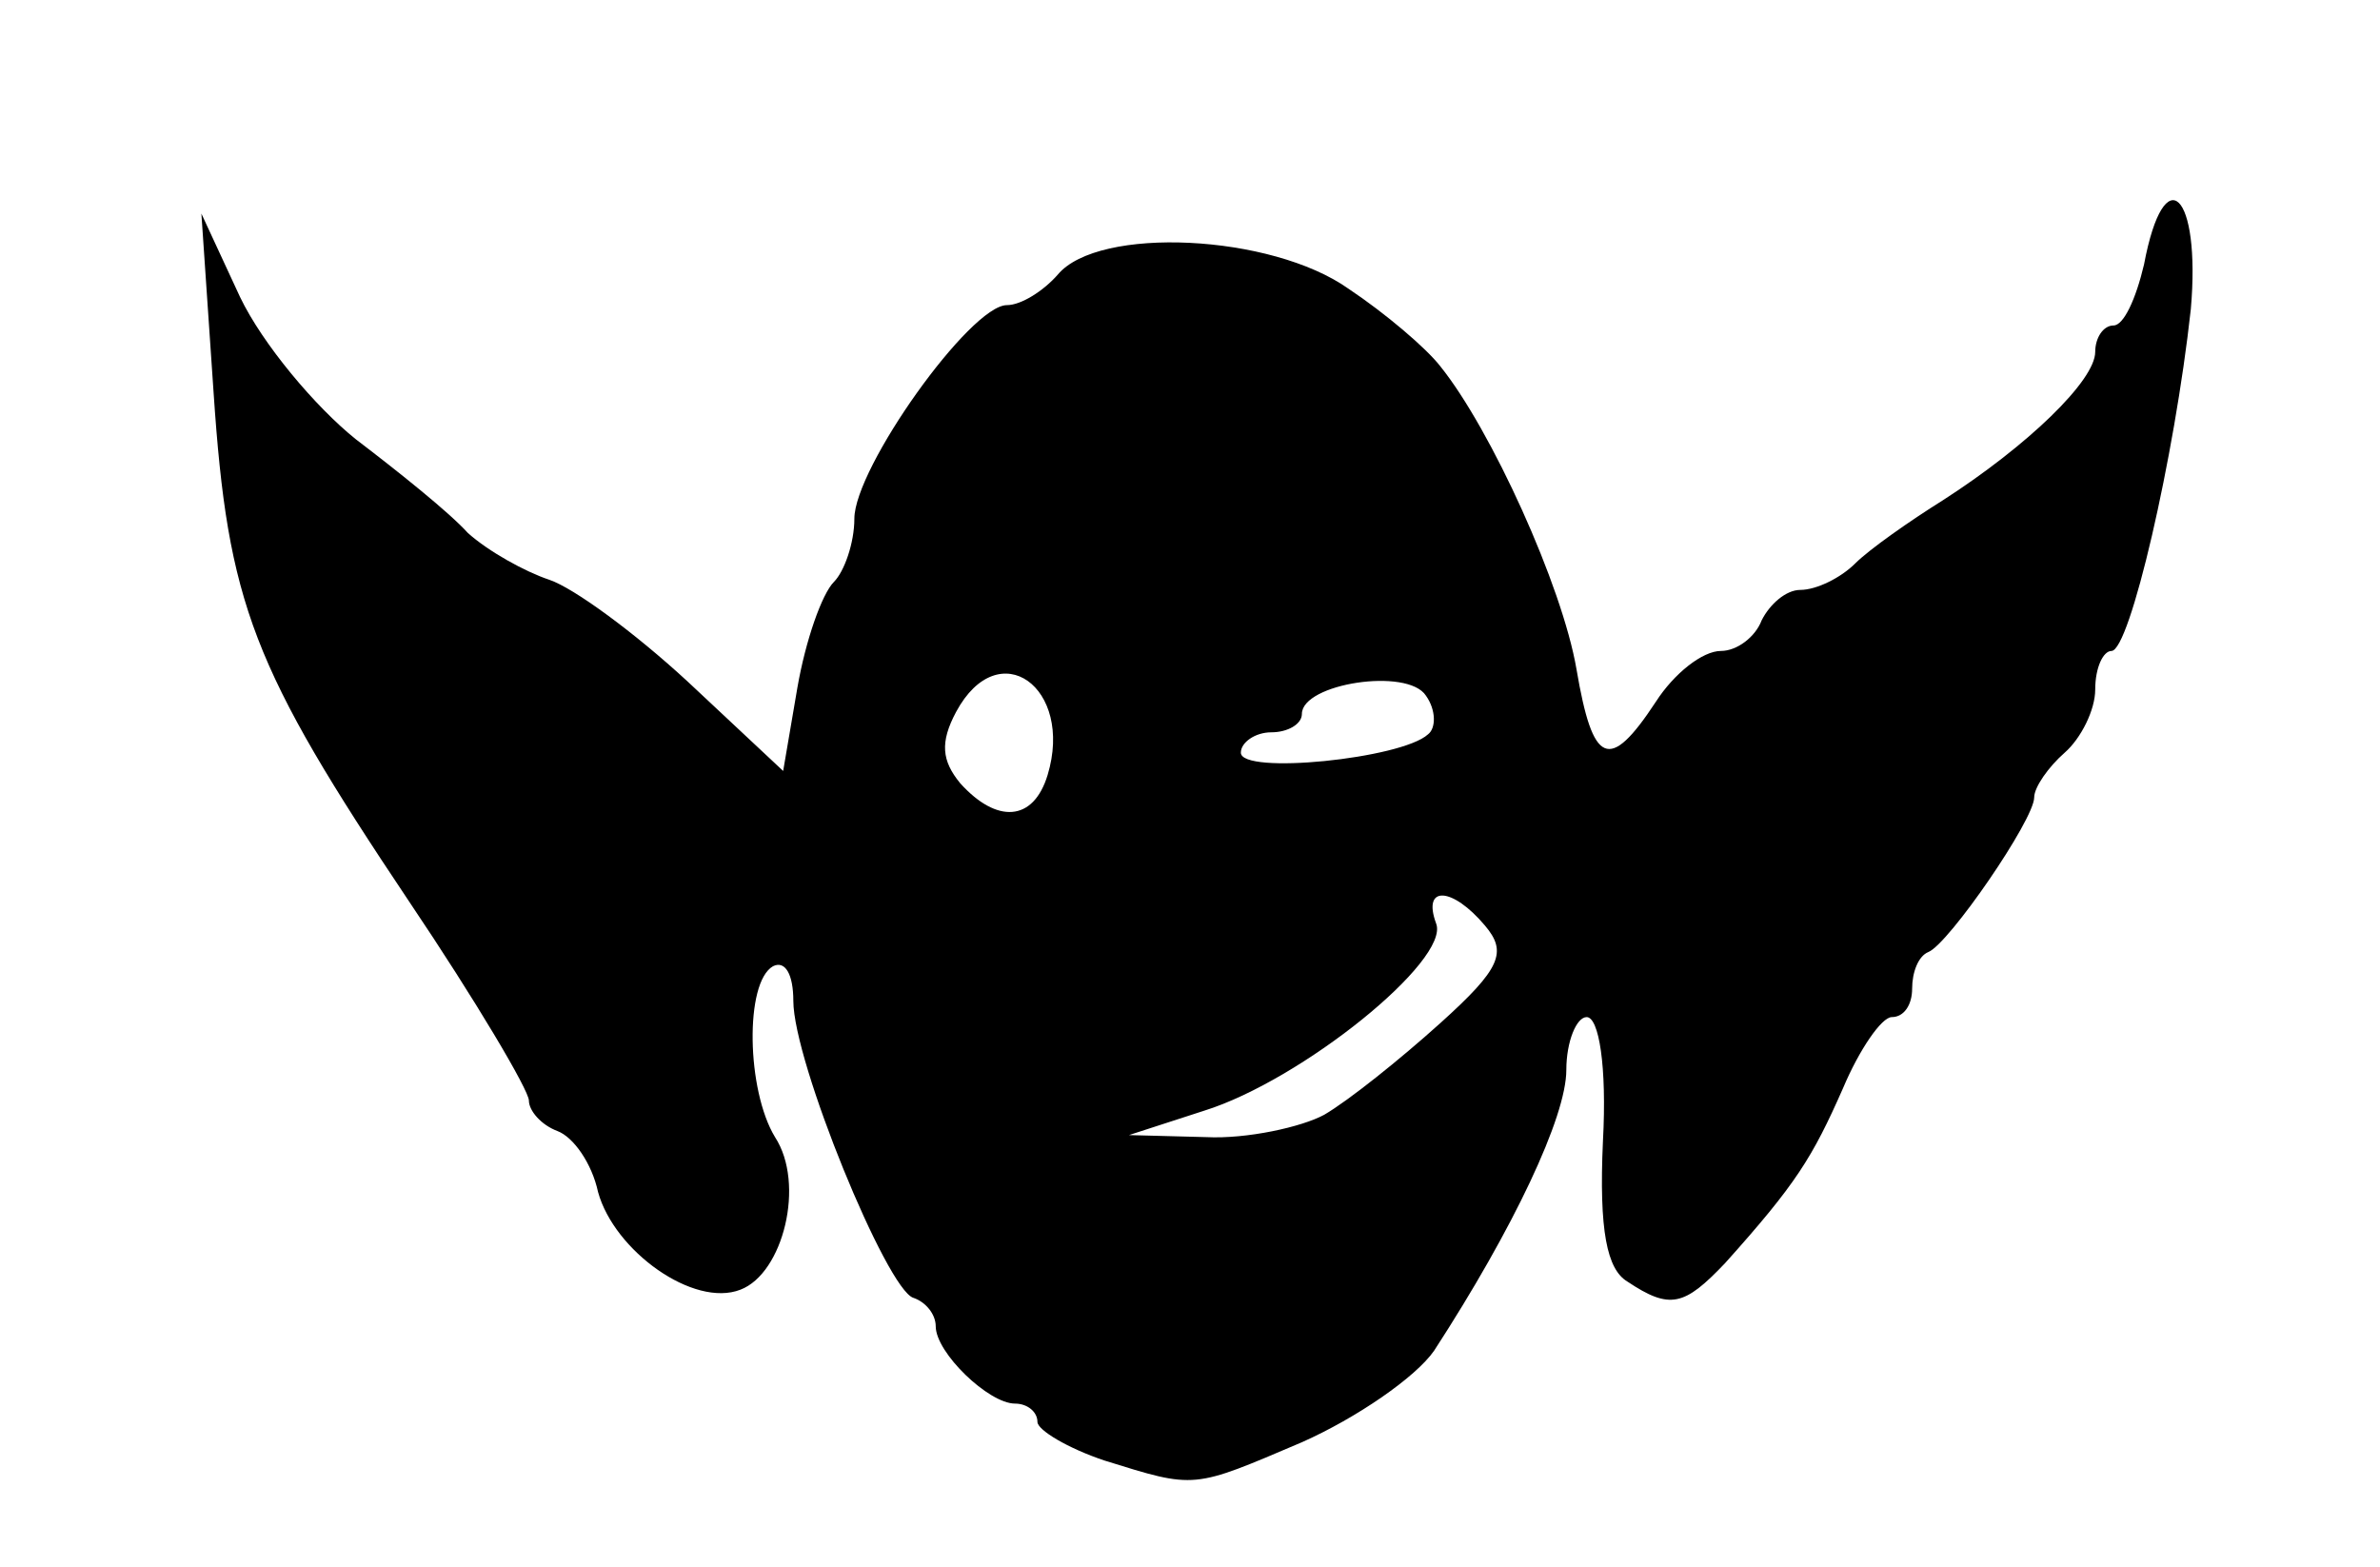
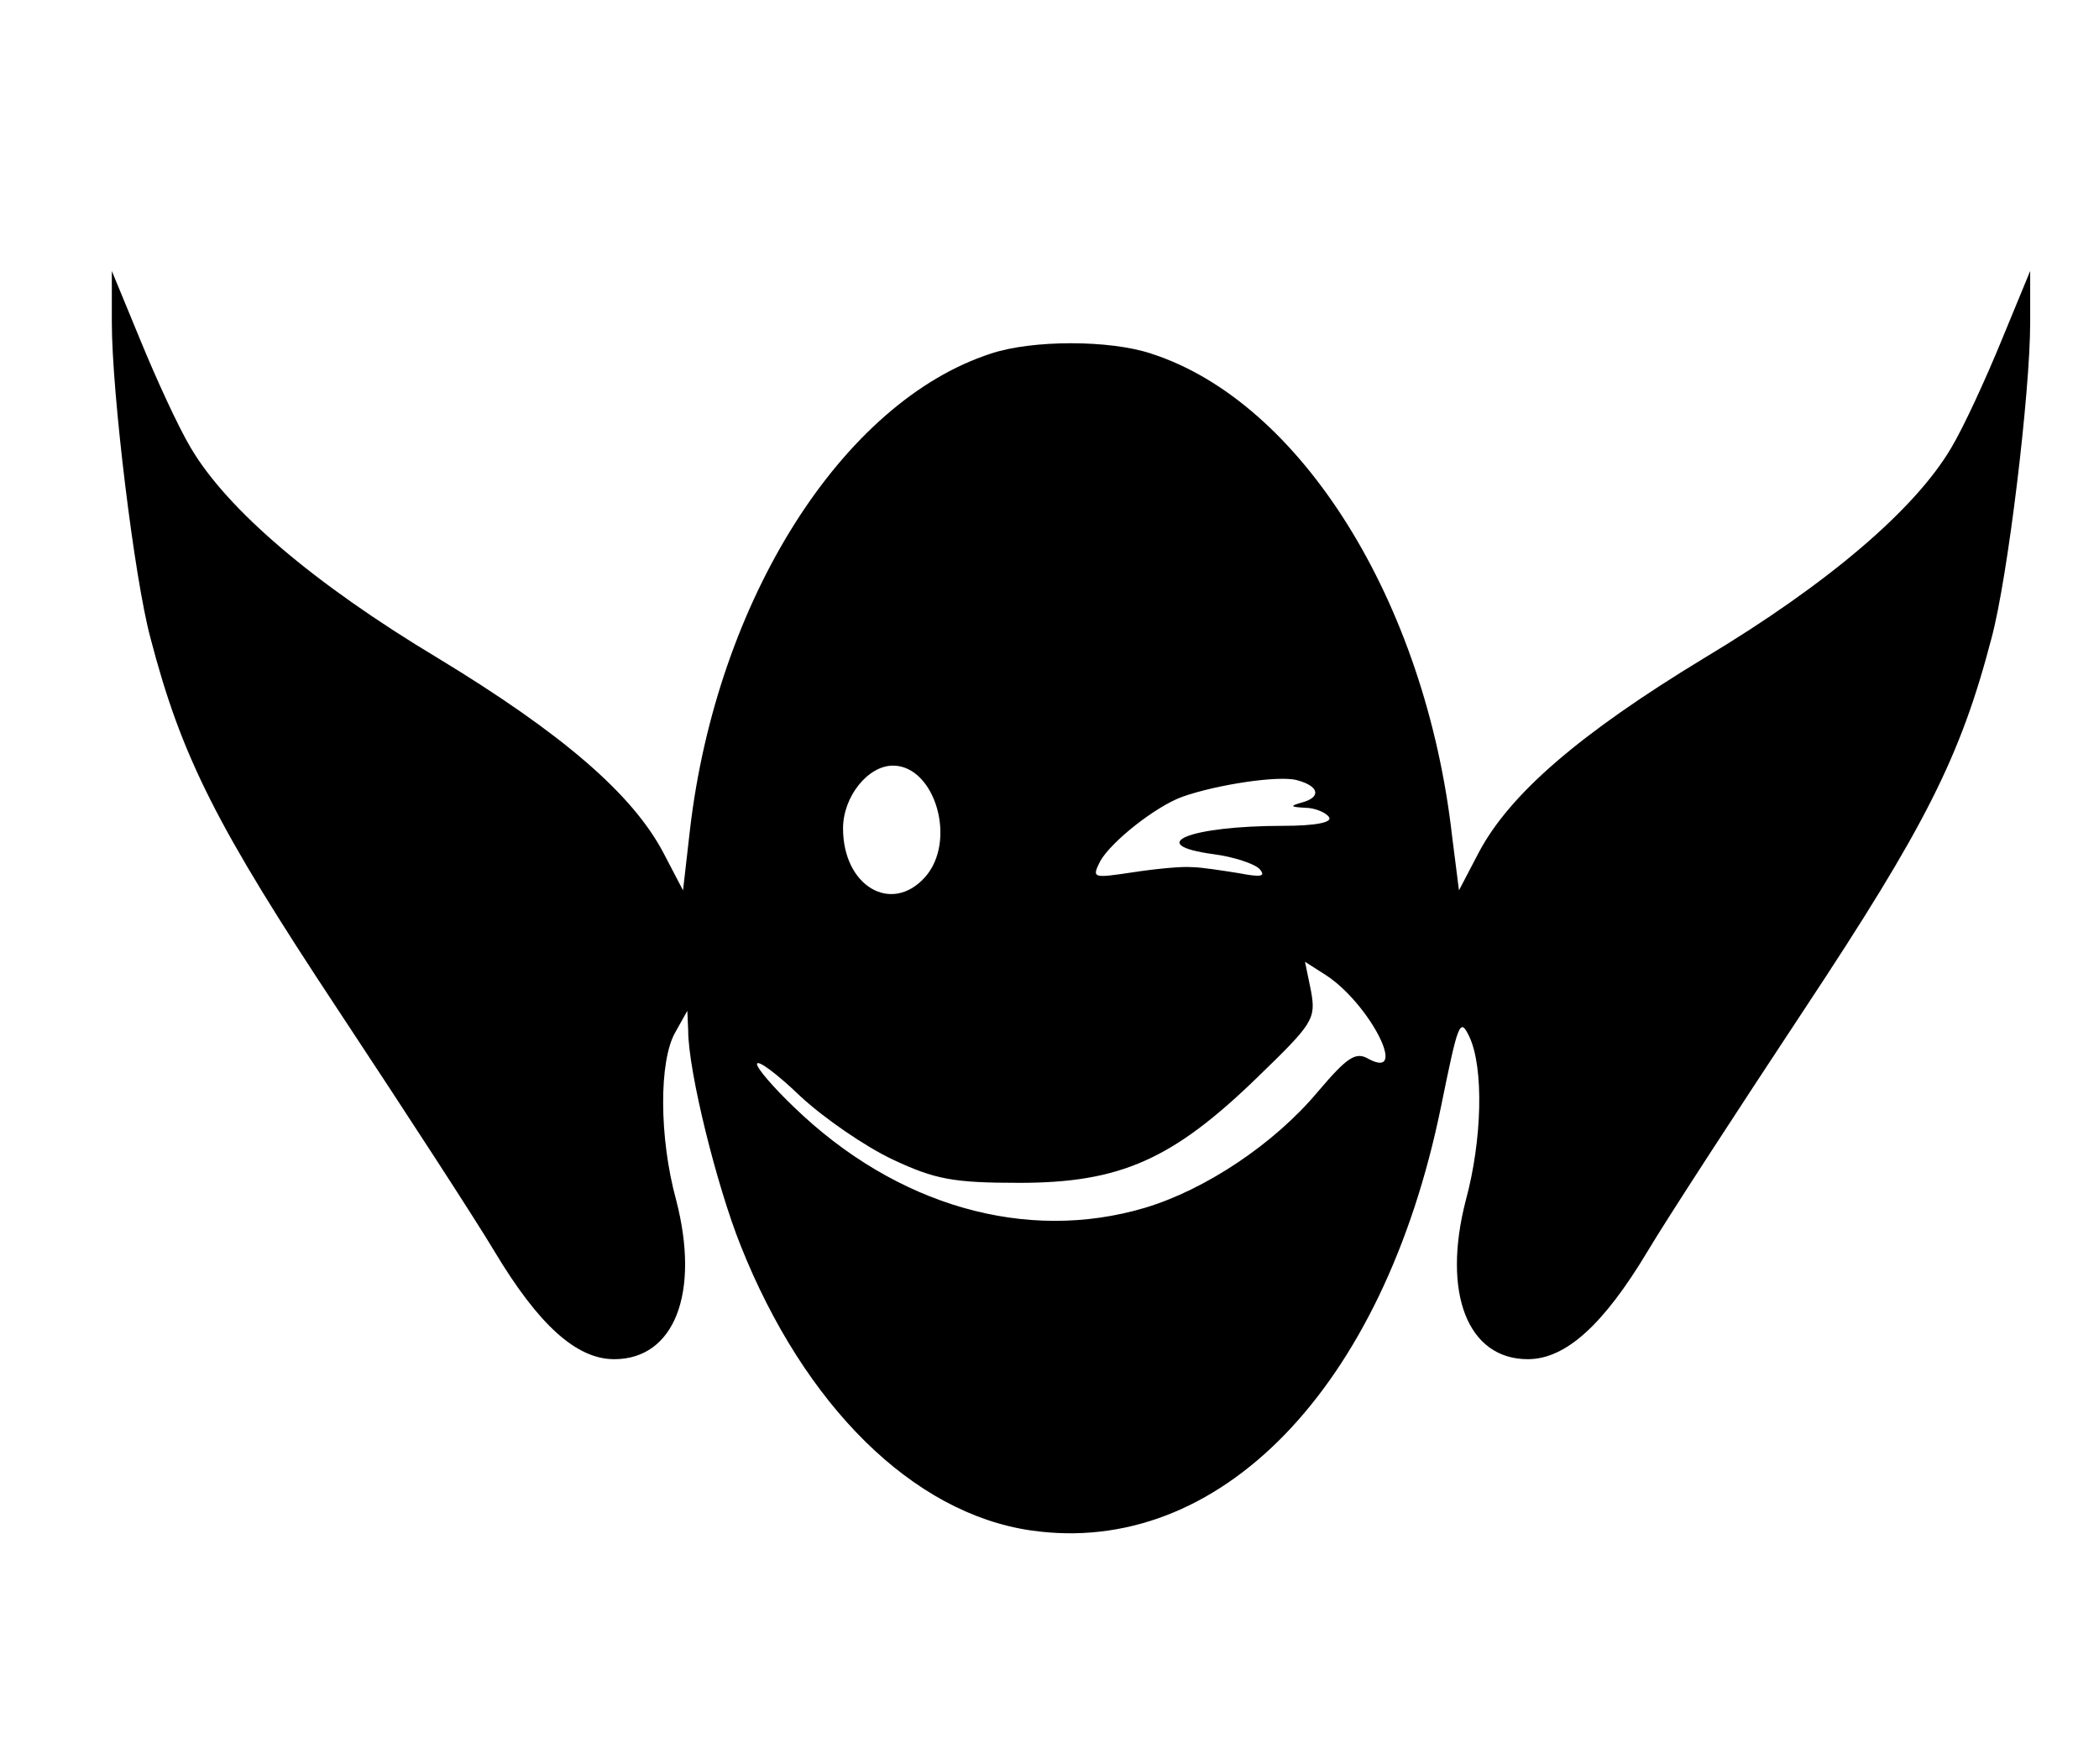
- <svg xmlns="http://www.w3.org/2000/svg" class="img-fluid" width="117" height="77" viewBox="0 0 1170 770">
-   <path d="M543 718c-18-6-33-15-33-19 0-5-5-9-11-9-13 0-39-25-39-38 0-6-5-12-11-14-13-4-59-116-59-146 0-13-4-20-10-17-14 8-13 61 1 84 15 23 4 67-17 75-23 9-62-19-70-48-3-14-12-27-20-30s-14-10-14-15-26-49-59-98c-77-115-89-146-96-250l-6-88 19 41c11 23 37 54 57 70 21 16 46 36 55 46 10 9 28 19 40 23s42 26 68 50l47 44 7-41c4-23 12-46 18-52 5-5 10-19 10-31 0-25 57-105 75-105 7 0 18-7 25-15 20-24 105-20 143 7 18 12 38 29 45 38 25 31 60 108 67 149 8 47 16 51 39 16 9-14 23-25 32-25 8 0 17-7 20-15 4-8 12-15 19-15 8 0 20-6 27-13s27-21 43-31c42-27 75-59 75-73 0-7 4-13 9-13s11-13 15-30c10-53 28-35 23 22-8 73-30 168-39 168-4 0-8 8-8 19 0 10-7 24-15 31s-15 17-15 22c0 11-42 72-52 76-5 2-8 10-8 18s-4 14-10 14c-5 0-16 16-24 35-15 34-23 47-58 86-20 21-27 23-48 9-10-6-14-25-12-69 2-37-2-61-8-61-5 0-10 12-10 26 0 23-26 78-65 138-9 13-38 33-65 45-54 23-52 23-97 9zm108-170c12-7 37-27 57-45 30-27 33-35 22-48-16-19-31-20-24-1 7 18-66 77-114 92l-37 12 38 1c20 1 47-5 58-11zM515 381c13-43-24-70-45-31-8 15-7 24 2 35 18 20 36 19 43-4zm187-20c4-3 4-12-1-19-9-14-61-6-61 9 0 5-7 9-15 9s-15 5-15 10c0 11 79 3 92-9z" style="transform:none" />
+ <svg xmlns="http://www.w3.org/2000/svg" width="244" height="205" viewBox="0 0 2440 2050">
+   <path d="M1198 1779c-137-20-263-145-337-331-28-70-61-203-61-250l-1-23-14 25c-19 33-19 122 1 195 28 108-2 185-72 185-44 0-88-40-139-125-22-37-104-163-182-281-141-213-182-294-218-432-19-70-45-286-45-367v-60l33 80c18 44 44 101 59 126 42 71 142 157 287 244 145 88 226 158 262 226l23 44 8-70c31-267 177-498 350-554 48-16 138-16 186 0 174 56 319 288 350 561l8 63 23-44c36-68 117-138 262-226 145-87 245-173 287-244 15-25 41-82 59-126l33-80v60c0 81-26 297-45 367-36 138-77 219-218 432-78 118-160 244-182 281-51 85-95 125-139 125-70 0-100-77-72-185 19-70 21-154 4-190-11-23-13-16-33 82-67 327-258 524-477 492zm133-375c70-21 150-74 201-135 34-40 44-47 59-38 47 25 1-64-49-97l-25-16 7 34c6 33 2 38-63 101-98 95-159 122-276 122-77 0-98-4-147-27-32-15-80-48-108-74-27-26-50-43-50-37 0 5 19 27 43 50 119 115 270 158 408 117zm-256-384c38-42 12-130-37-130-29 0-58 36-58 73 0 67 56 100 95 57zm310-12c11 0 36 4 55 7 26 5 32 4 24-5-6-6-30-14-53-17-82-11-29-33 81-33 37 0 57-4 53-10-3-5-16-11-28-11-17-1-18-2-4-6 23-6 21-19-5-26-21-6-93 5-133 19-31 11-83 52-96 75-10 20-9 20 38 13 26-4 57-7 68-6z" />
</svg>
